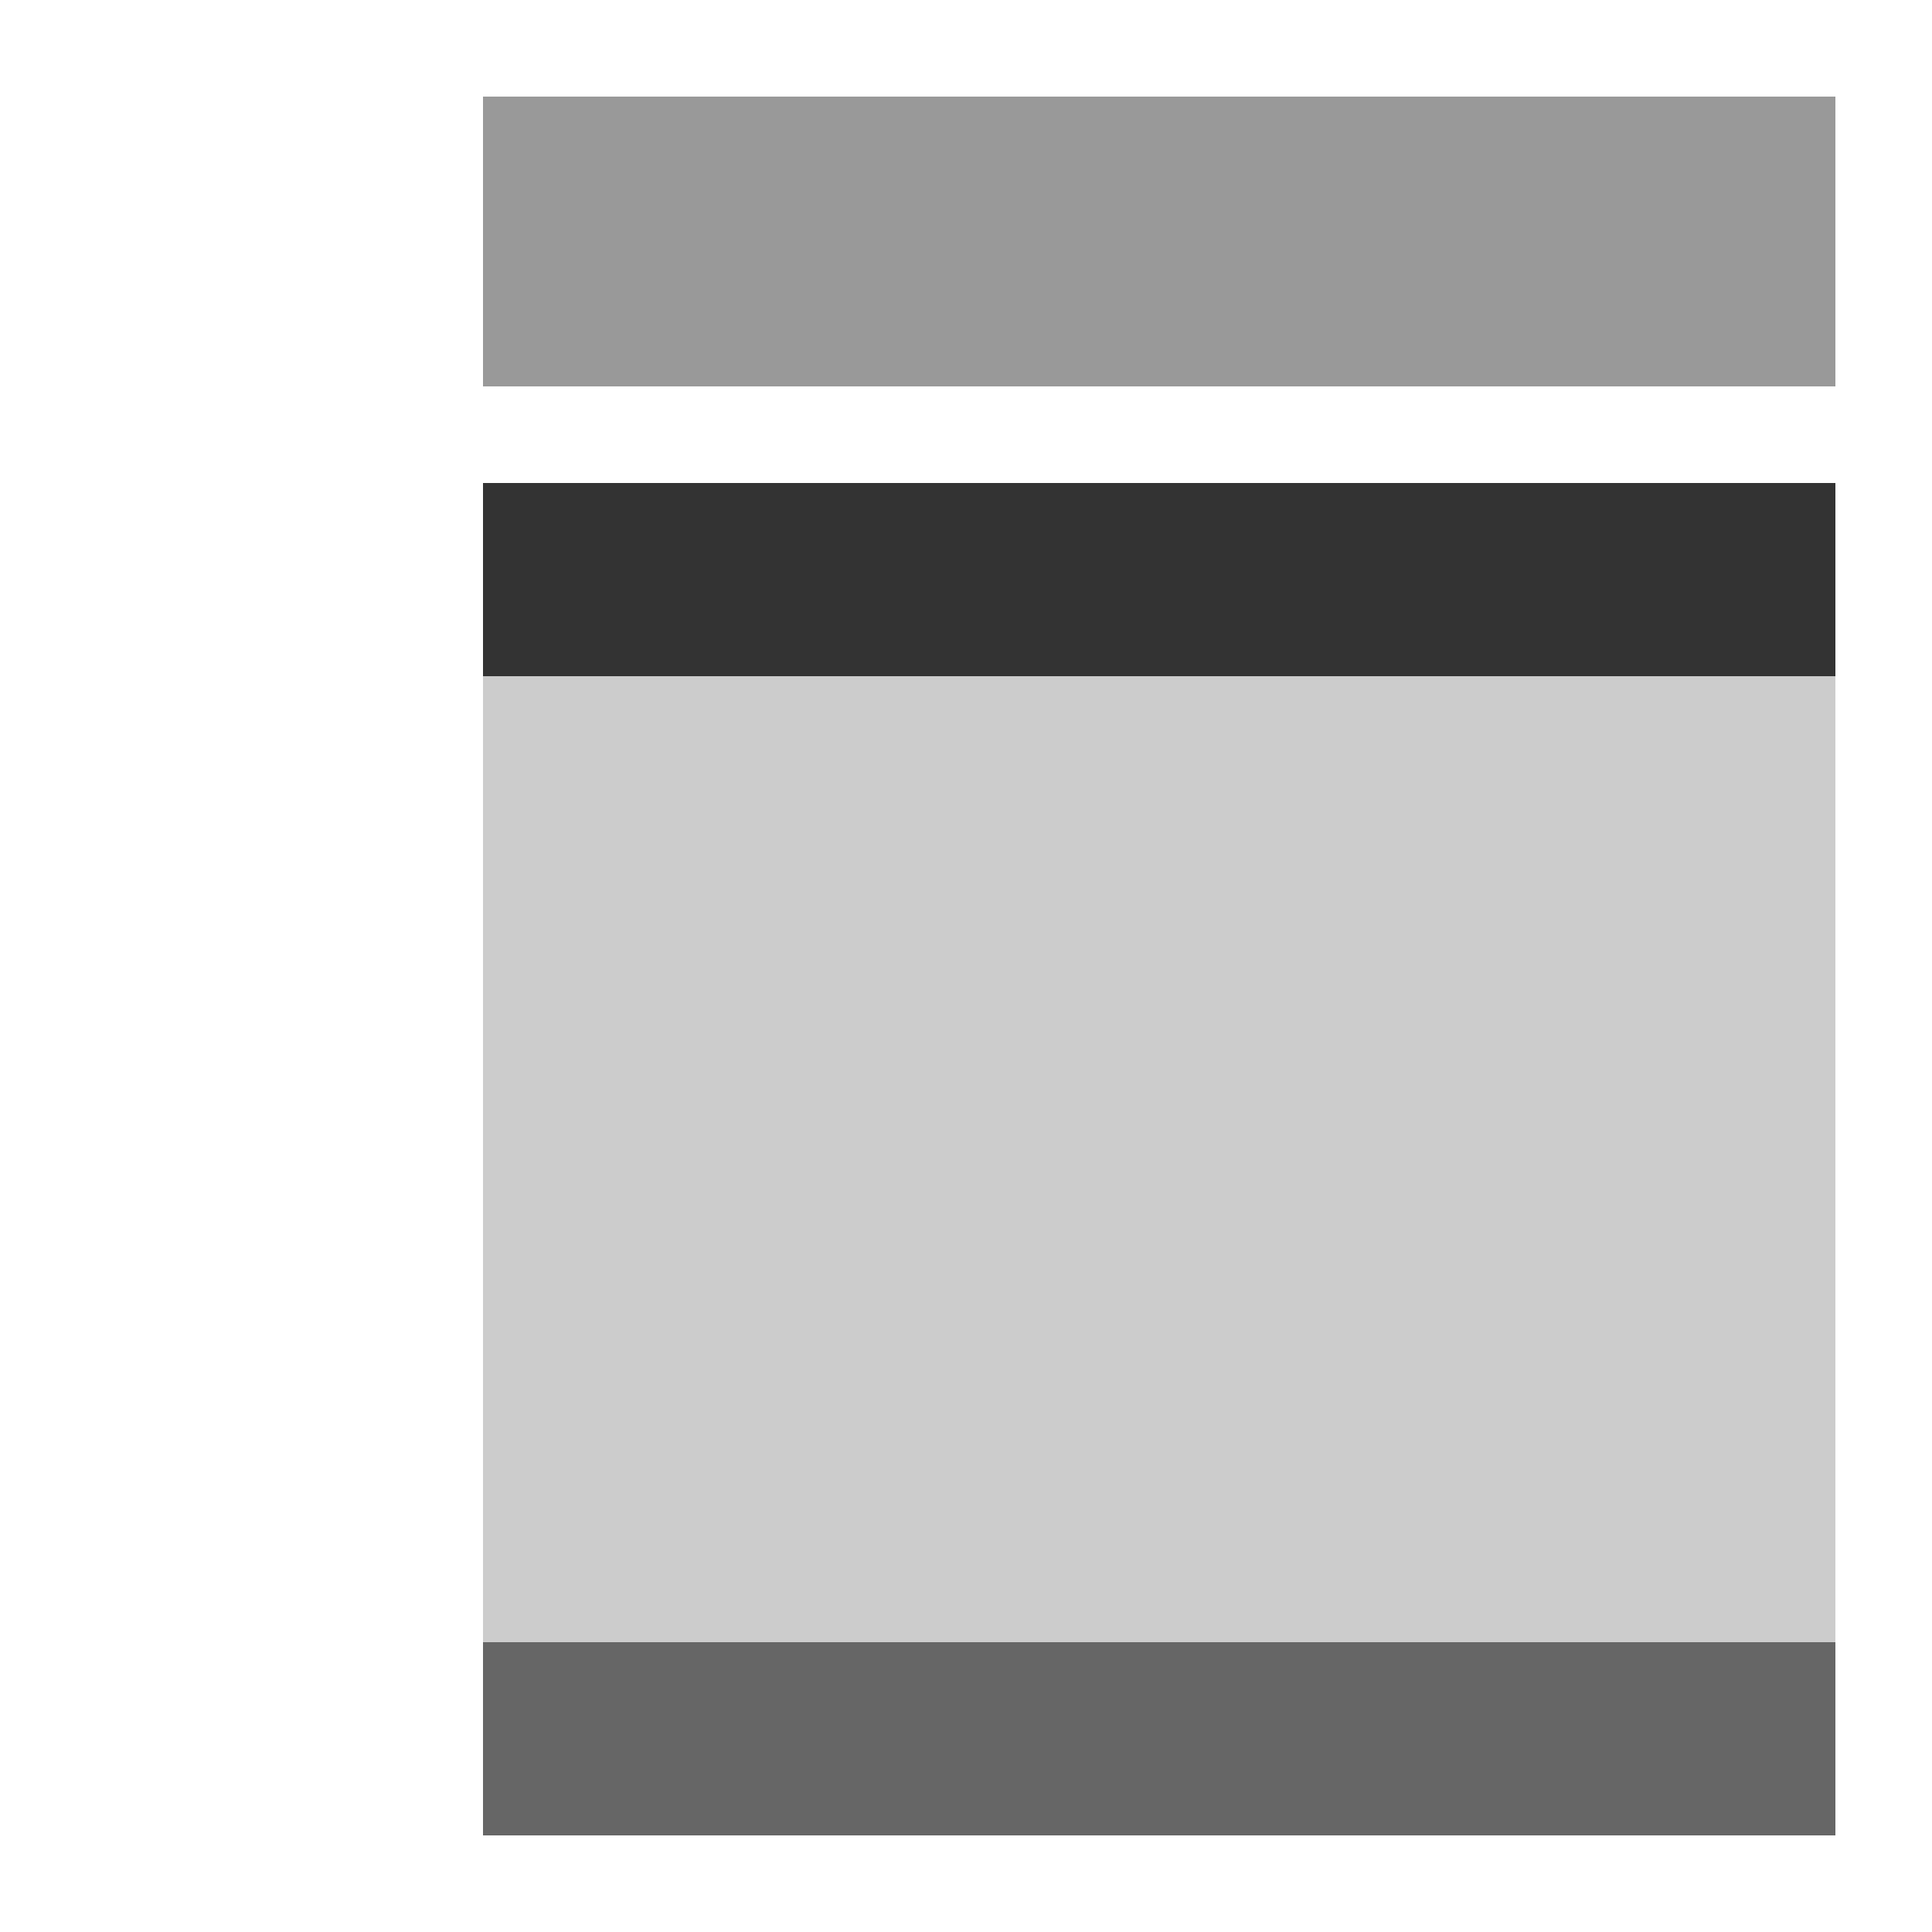
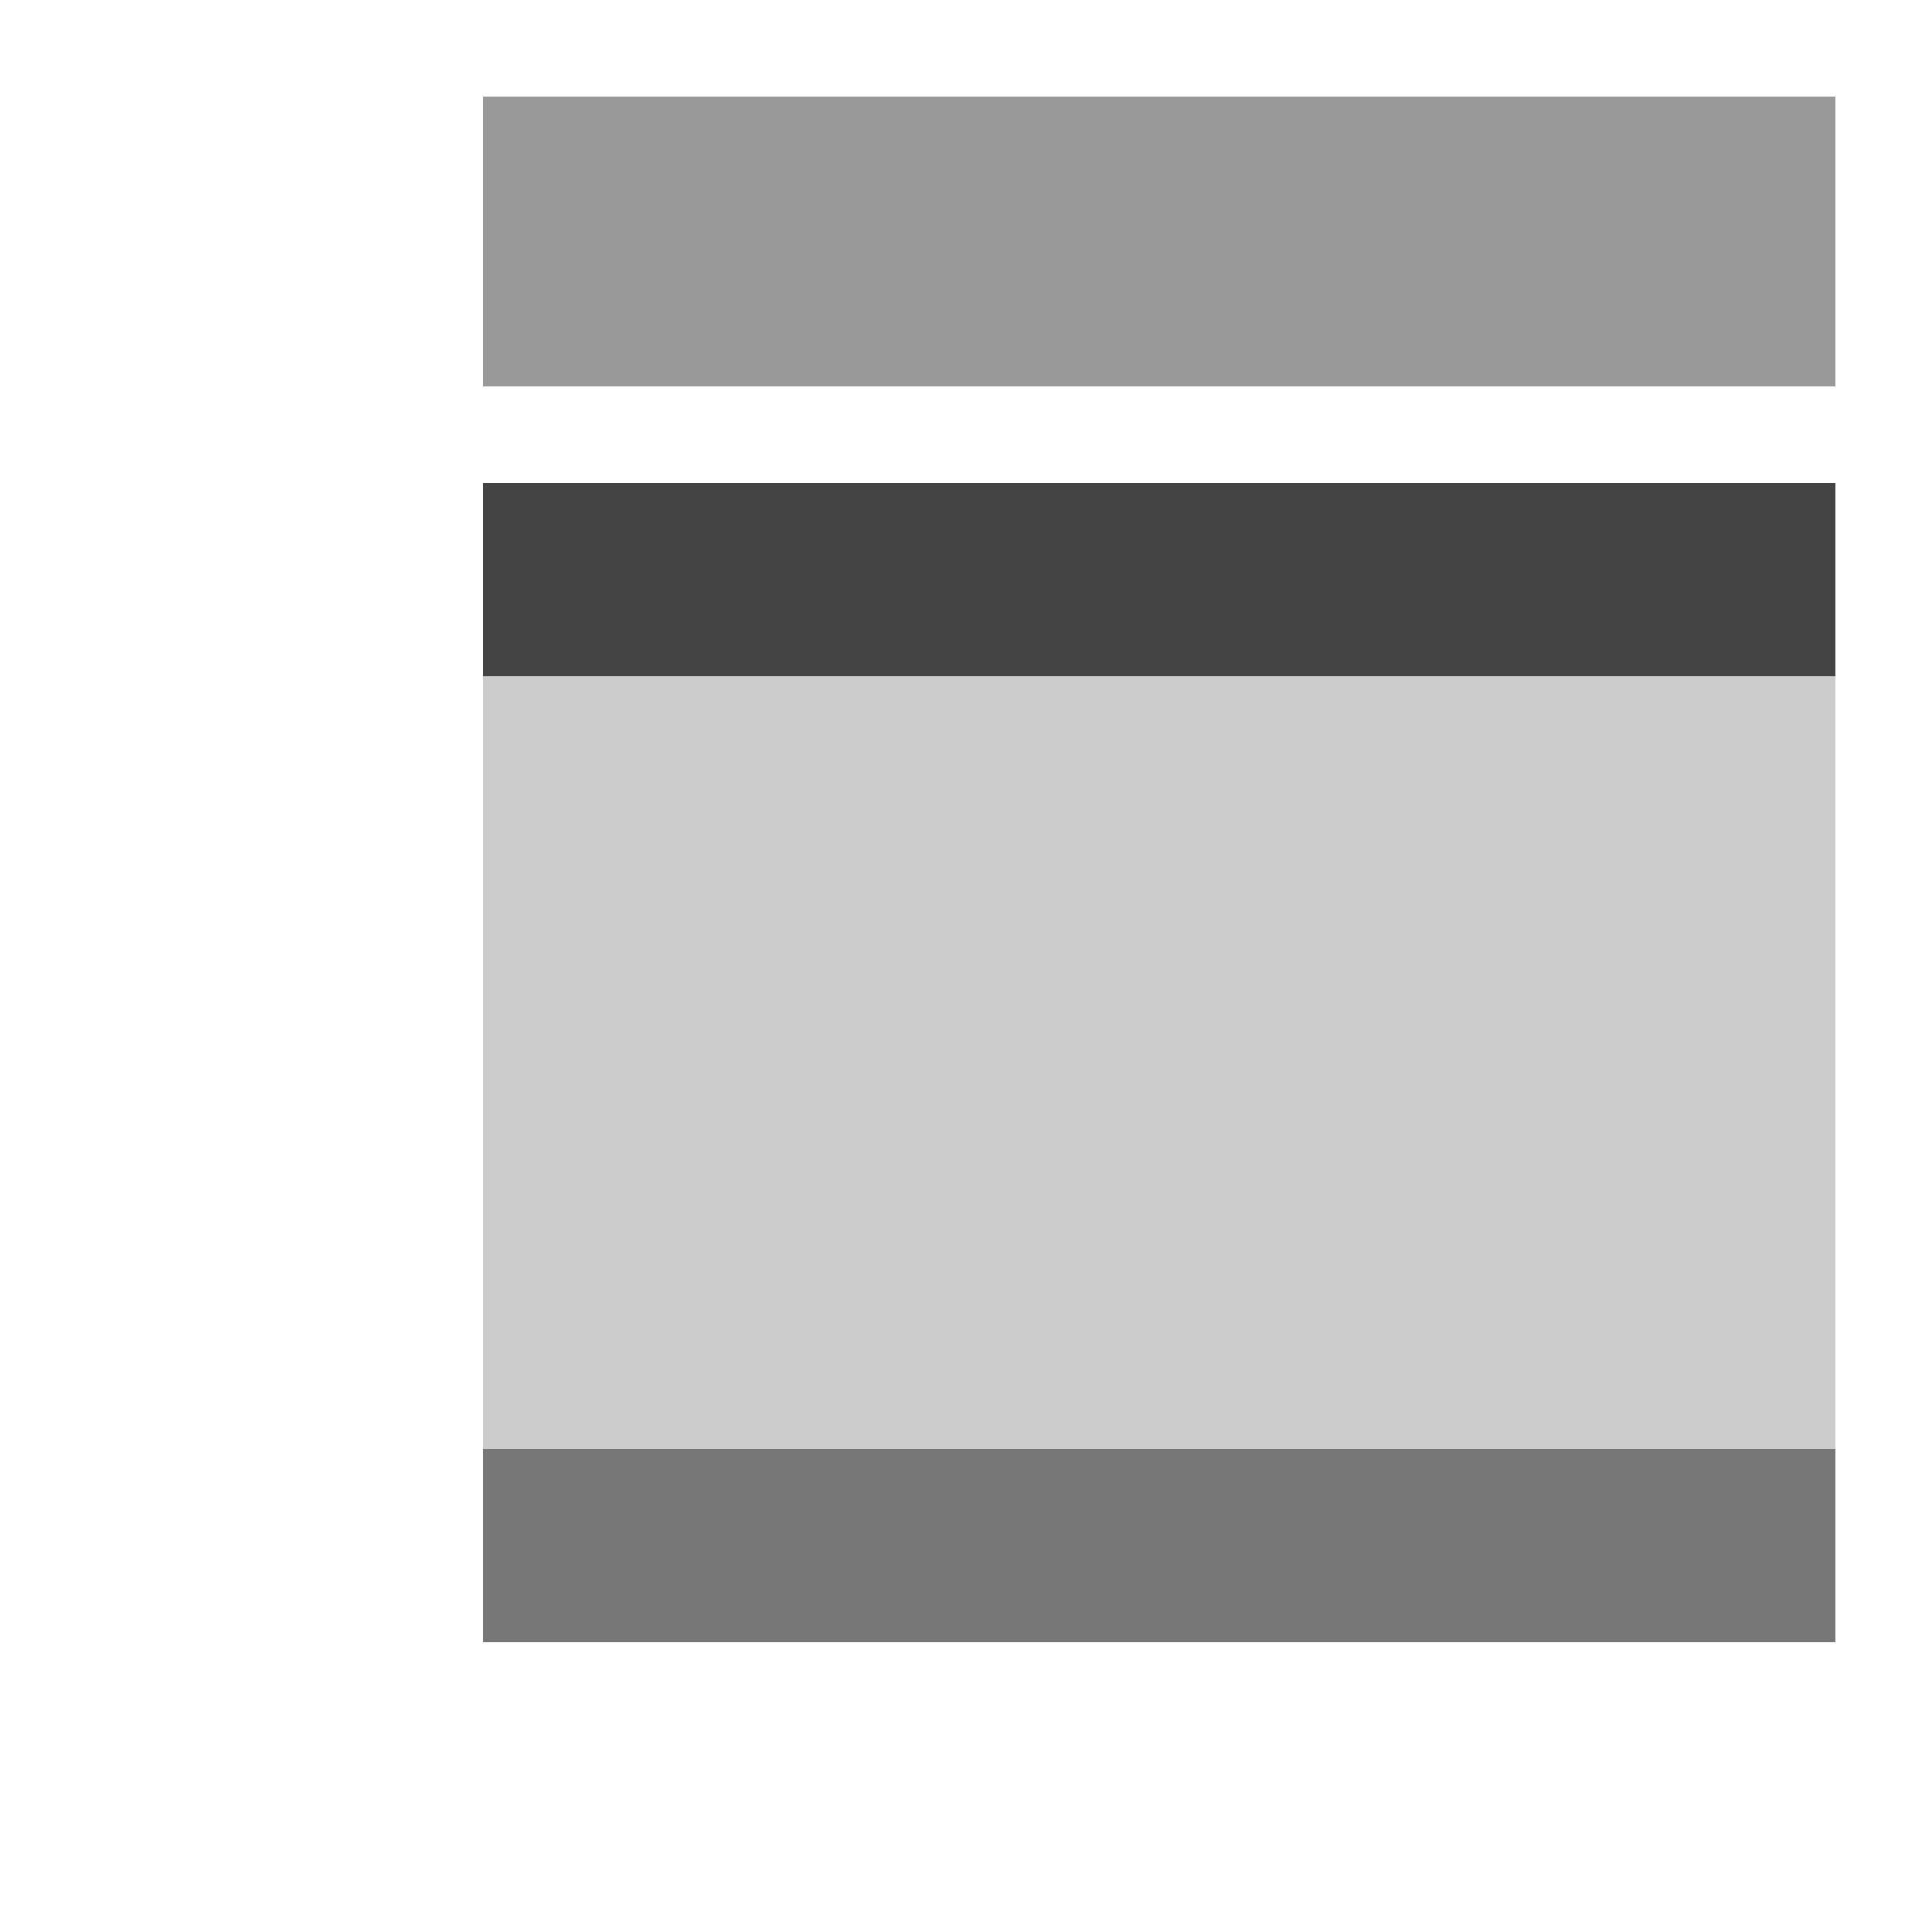
<svg xmlns="http://www.w3.org/2000/svg" viewBox="0 0 20 20">
  <rect x="5" y="1" height="3" width="14" fill="#999" />
-   <rect x="5" y="5" height="2" width="14" fill="#333" />
-   <rect x="5" y="7" height="10" width="14" fill="#ccc" />
-   <rect x="5" y="17" height="2" width="14" fill="#666" />
+   <rect x="5" y="5" height="2" width="14" fill="#444" />
+   <rect x="5" y="7" height="8" width="14" fill="#ccc" />
+   <rect x="5" y="15" height="2" width="14" fill="#777" />
</svg>
